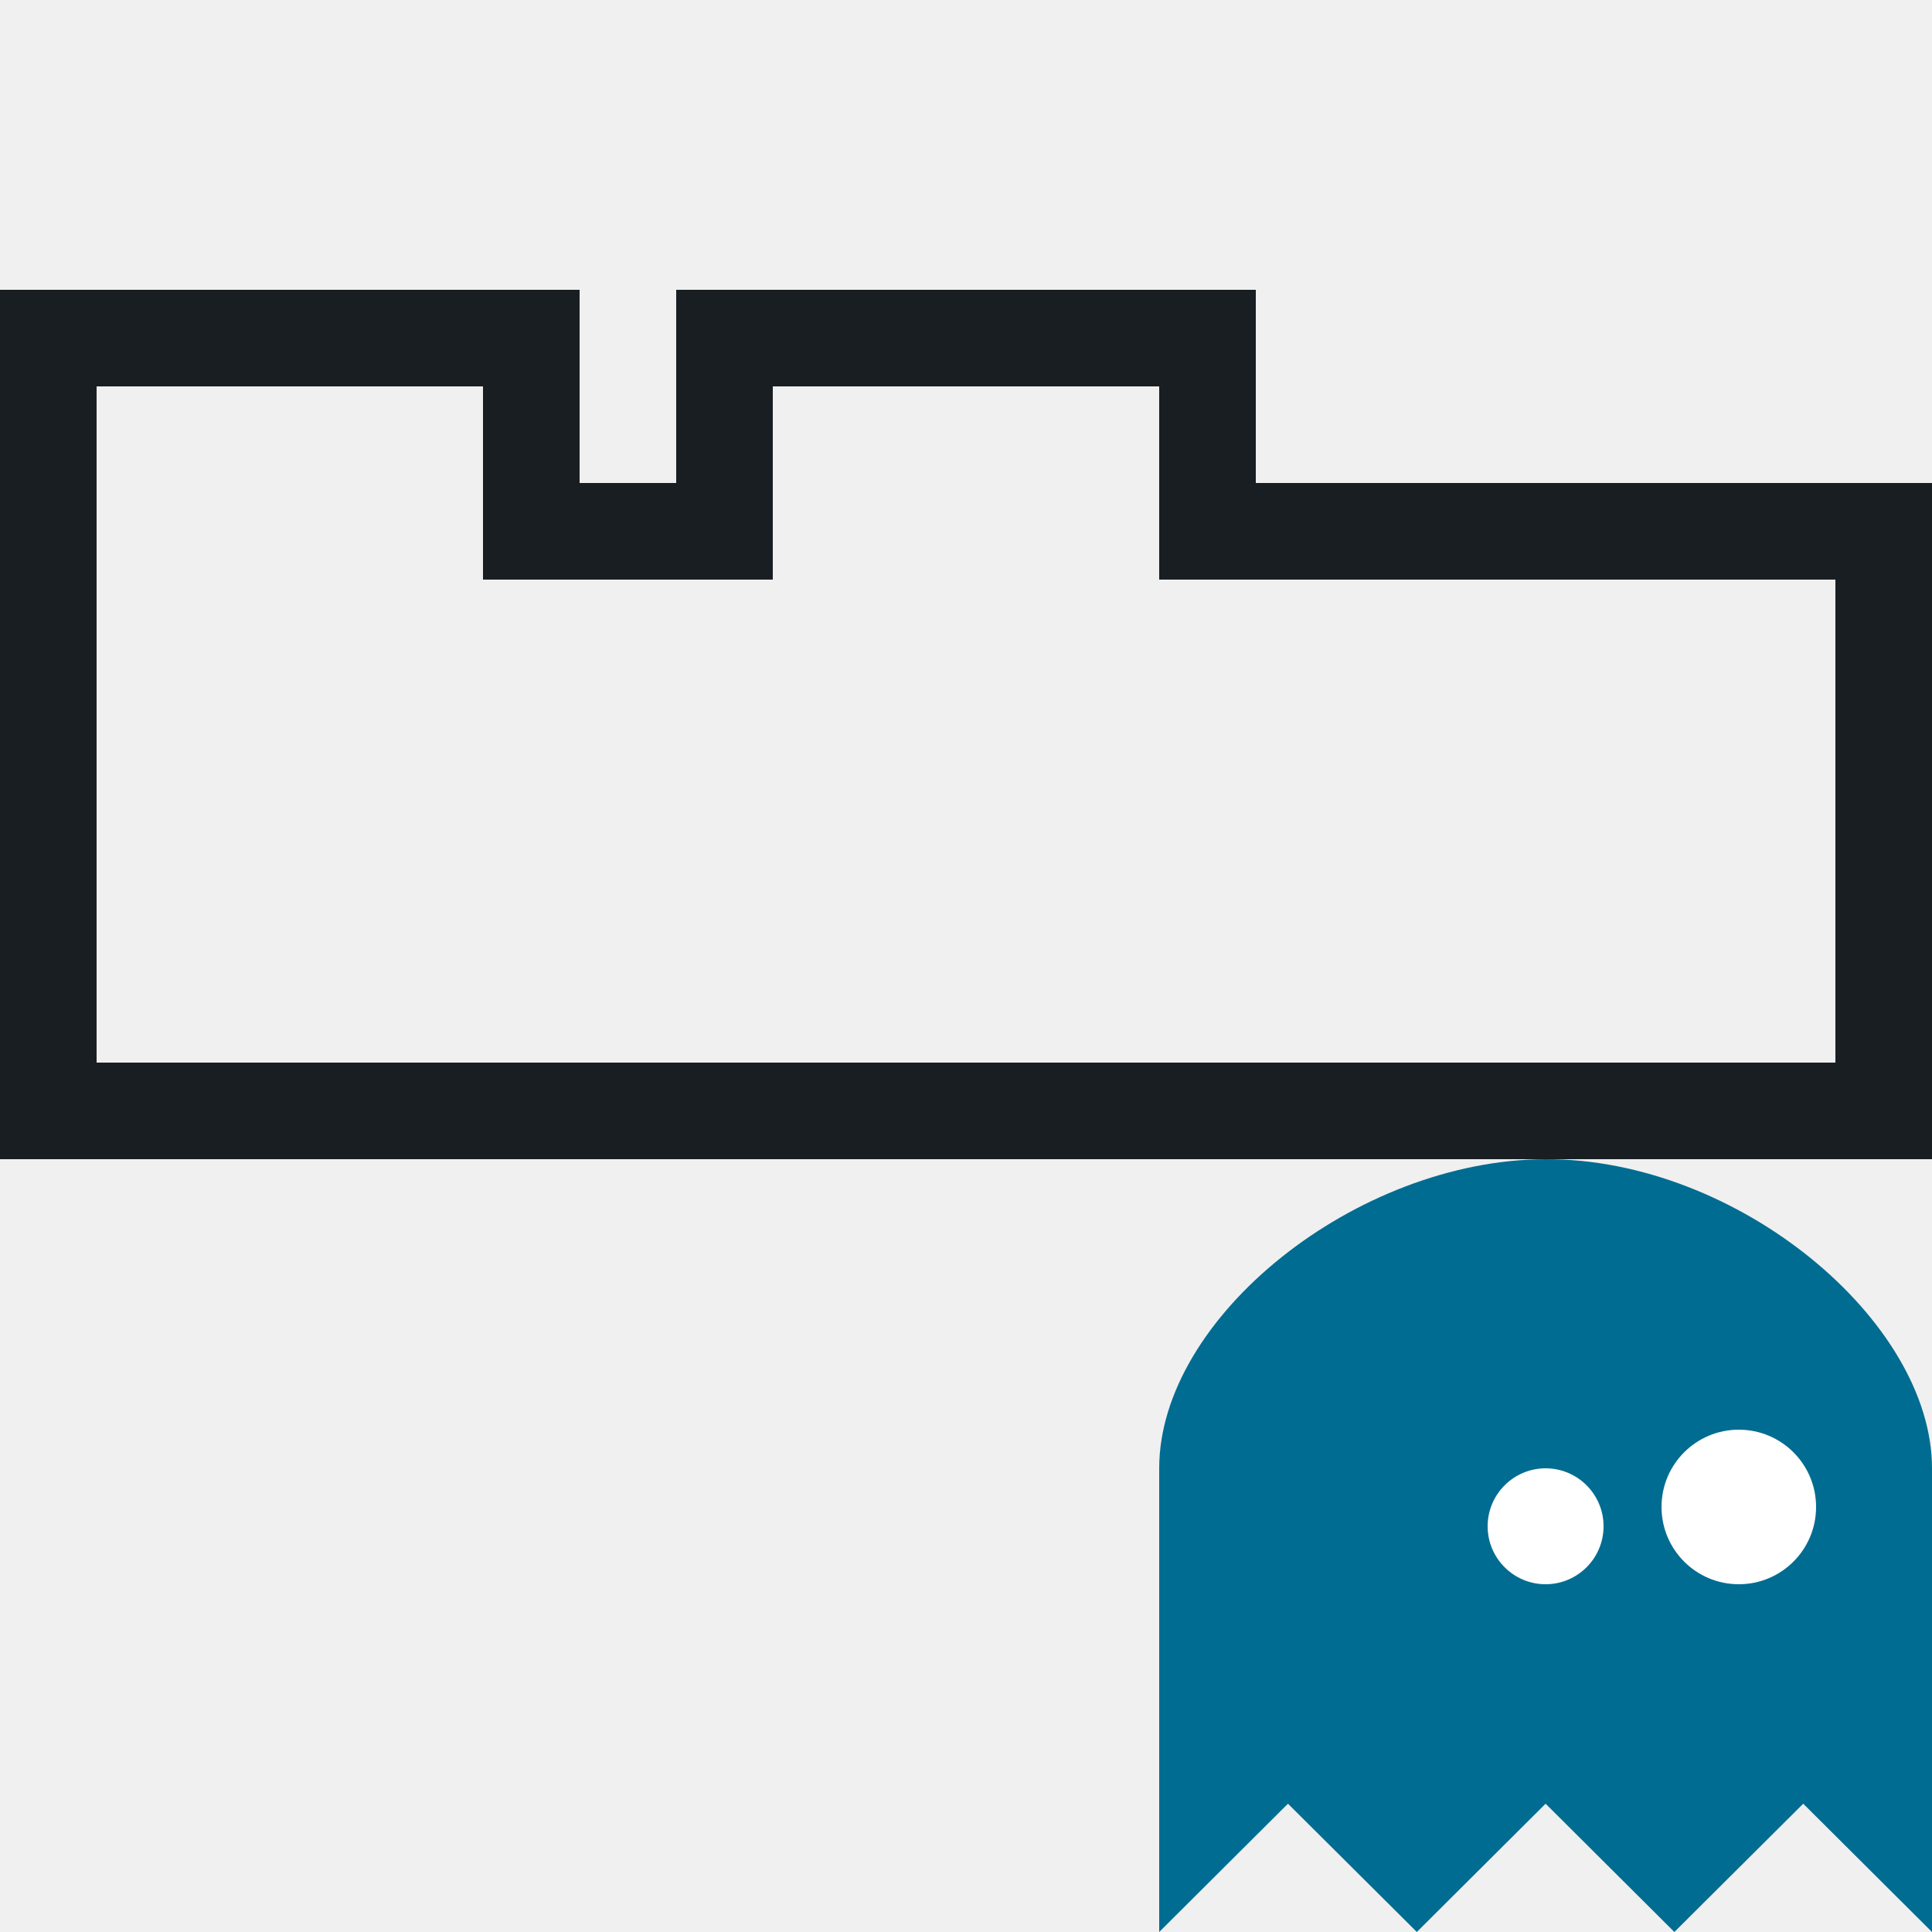
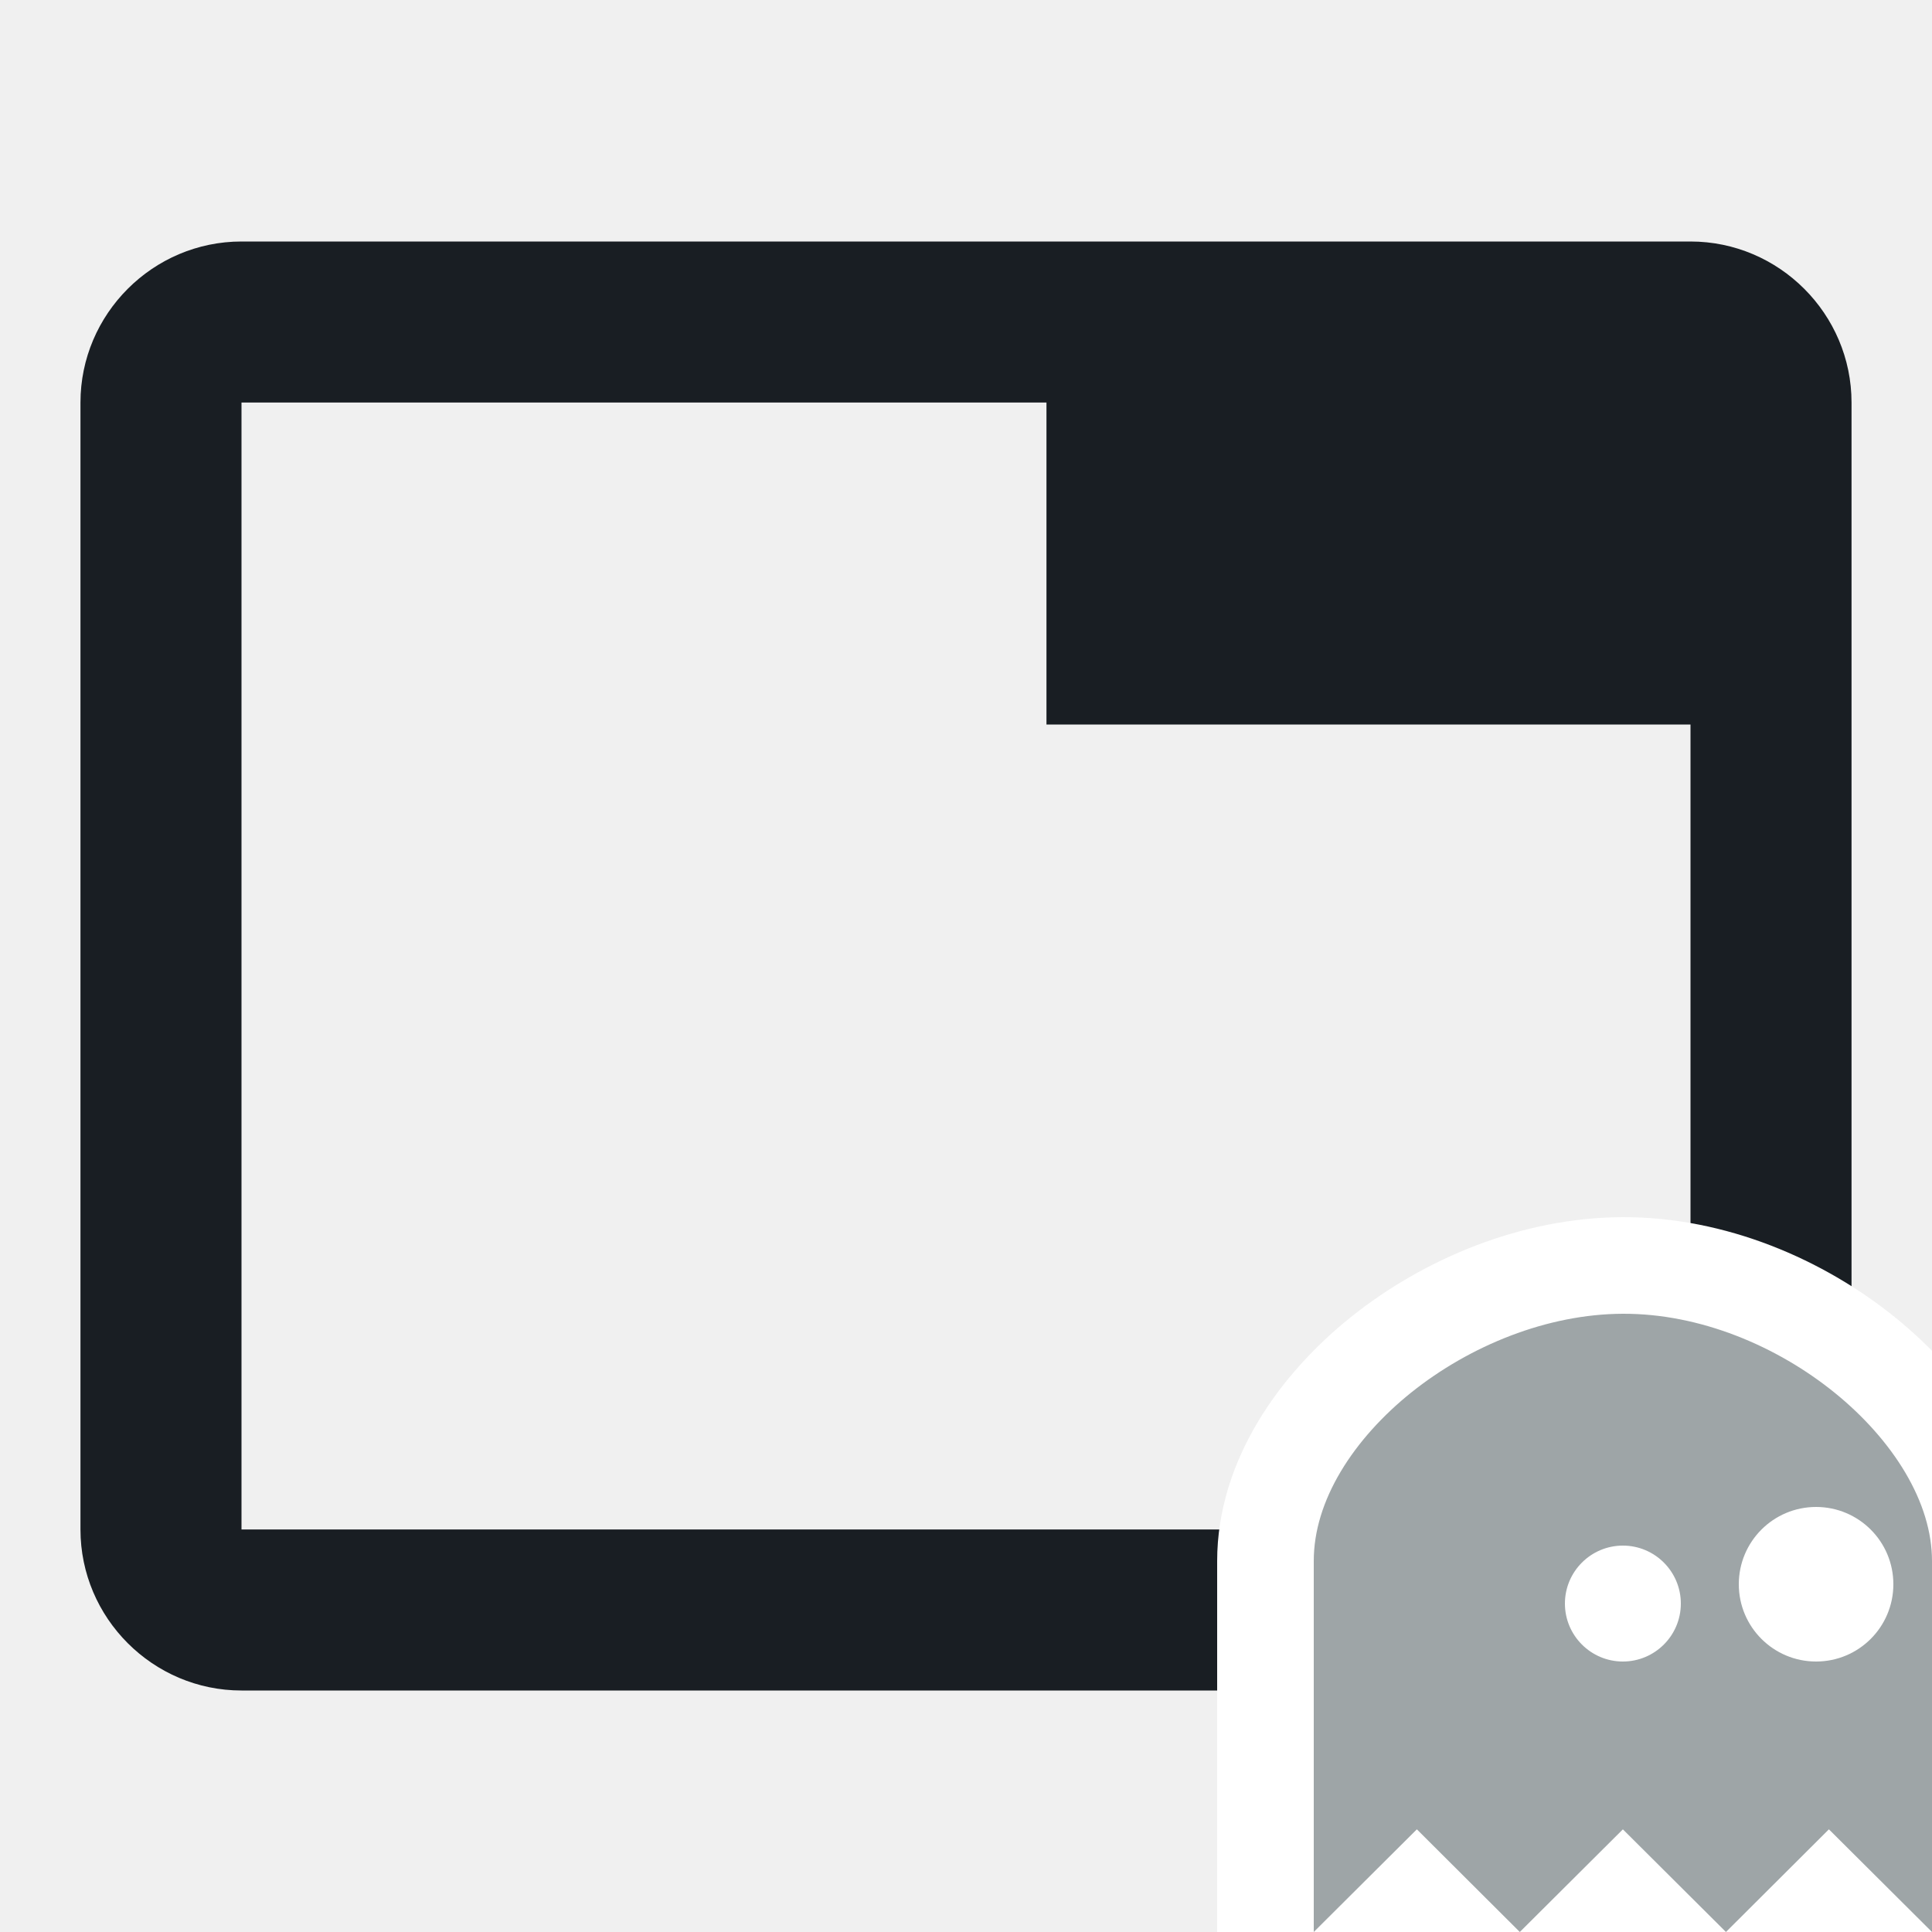
<svg xmlns="http://www.w3.org/2000/svg" width="20" height="20" viewBox="0 0 20 20" fill="none">
  <g id="tabs">
-     <path id="Vector" d="M12.5 2V2.5H13H19.5V8.5H0.5V0.5H5.5V2V2.5H6H7H7.5V2V0.5H12.5V2Z" transform="translate(0 3)" stroke="#191E23" />
+     <rect width="20" height="20" fill="black" fill-opacity="0" />
+     <g id="outline-tab-24px">
+       <rect width="20" height="20" fill="black" fill-opacity="0" />
+       <g id="Outline">
+         <rect width="18.333" height="15" fill="black" fill-opacity="0" transform="translate(0.833344 2.5)" />
+         <path id="Vector" d="M17.5 2.5H2.5C1.583 2.5 0.833 3.25 0.833 4.167V15.833C0.833 16.75 1.583 17.5 2.5 17.5H17.5C18.417 17.5 19.167 16.75 19.167 15.833V4.167C19.167 3.25 18.417 2.5 17.5 2.5ZM17.5 15.833H2.5V4.167H10.833V7.5H17.5V15.833Z" fill="#191E23" />
+       </g>
+     </g>
    <g id="Logo" clip-path="url(#clip0)">
-       <path id="Vector_2" d="M0 8V3.2C0 1.637 2.039 0.006 4 2.44141e-05C5.99 -0.006 8 1.676 8 3.2V8L6.667 6.672L5.333 8L4 6.672L2.667 8L1.333 6.672L0 8Z" transform="translate(12 11.9999)" fill="#016C91" />
-       <path id="Ellipse" d="M1.2 0.6C1.2 0.931 0.931 1.2 0.6 1.2C0.269 1.2 0 0.931 0 0.6C0 0.269 0.269 0 0.6 0C0.931 0 1.2 0.269 1.2 0.6Z" transform="translate(15.4 15.2)" fill="white" />
-       <path id="Ellipse_2" d="M1.6 0.8C1.6 1.242 1.242 1.6 0.8 1.6C0.358 1.6 0 1.242 0 0.8C0 0.358 0.358 0 0.8 0C1.242 0 1.6 0.358 1.6 0.8Z" transform="translate(17.2 14.8)" fill="white" />
+       <rect width="8" height="8" fill="black" fill-opacity="0" transform="translate(12 12)" />
+       <path id="Vector_2" d="M13.1 20V21.204L13.953 20.354L14.667 19.643L15.38 20.354L15.733 20.706L16.086 20.354L16.8 19.643L17.514 20.354L17.867 20.706L18.22 20.354L18.933 19.643L19.647 20.354L20.5 21.204V20V16.16C20.5 15.341 19.975 14.571 19.312 14.033C18.638 13.485 17.729 13.097 16.799 13.1C15.884 13.103 14.977 13.481 14.299 14.023C13.633 14.556 13.1 15.323 13.1 16.16V20Z" fill="#9EA5A7" stroke="white" />
+       <path id="Ellipse" d="M17.4 16.6C17.4 16.931 17.131 17.2 16.8 17.2C16.469 17.2 16.2 16.931 16.2 16.6C16.2 16.269 16.469 16 16.8 16C17.131 16 17.4 16.269 17.4 16.6Z" fill="white" />
+       <path id="Ellipse_2" d="M19.6 16.4C19.6 16.842 19.242 17.2 18.8 17.2C18.358 17.2 18 16.842 18 16.4C18 15.958 18.358 15.6 18.8 15.6C19.242 15.6 19.6 15.958 19.6 16.4Z" fill="white" />
    </g>
  </g>
  <defs>
    <clipPath id="clip0">
      <rect width="8" height="8" fill="white" transform="translate(12 12)" />
    </clipPath>
  </defs>
</svg>
